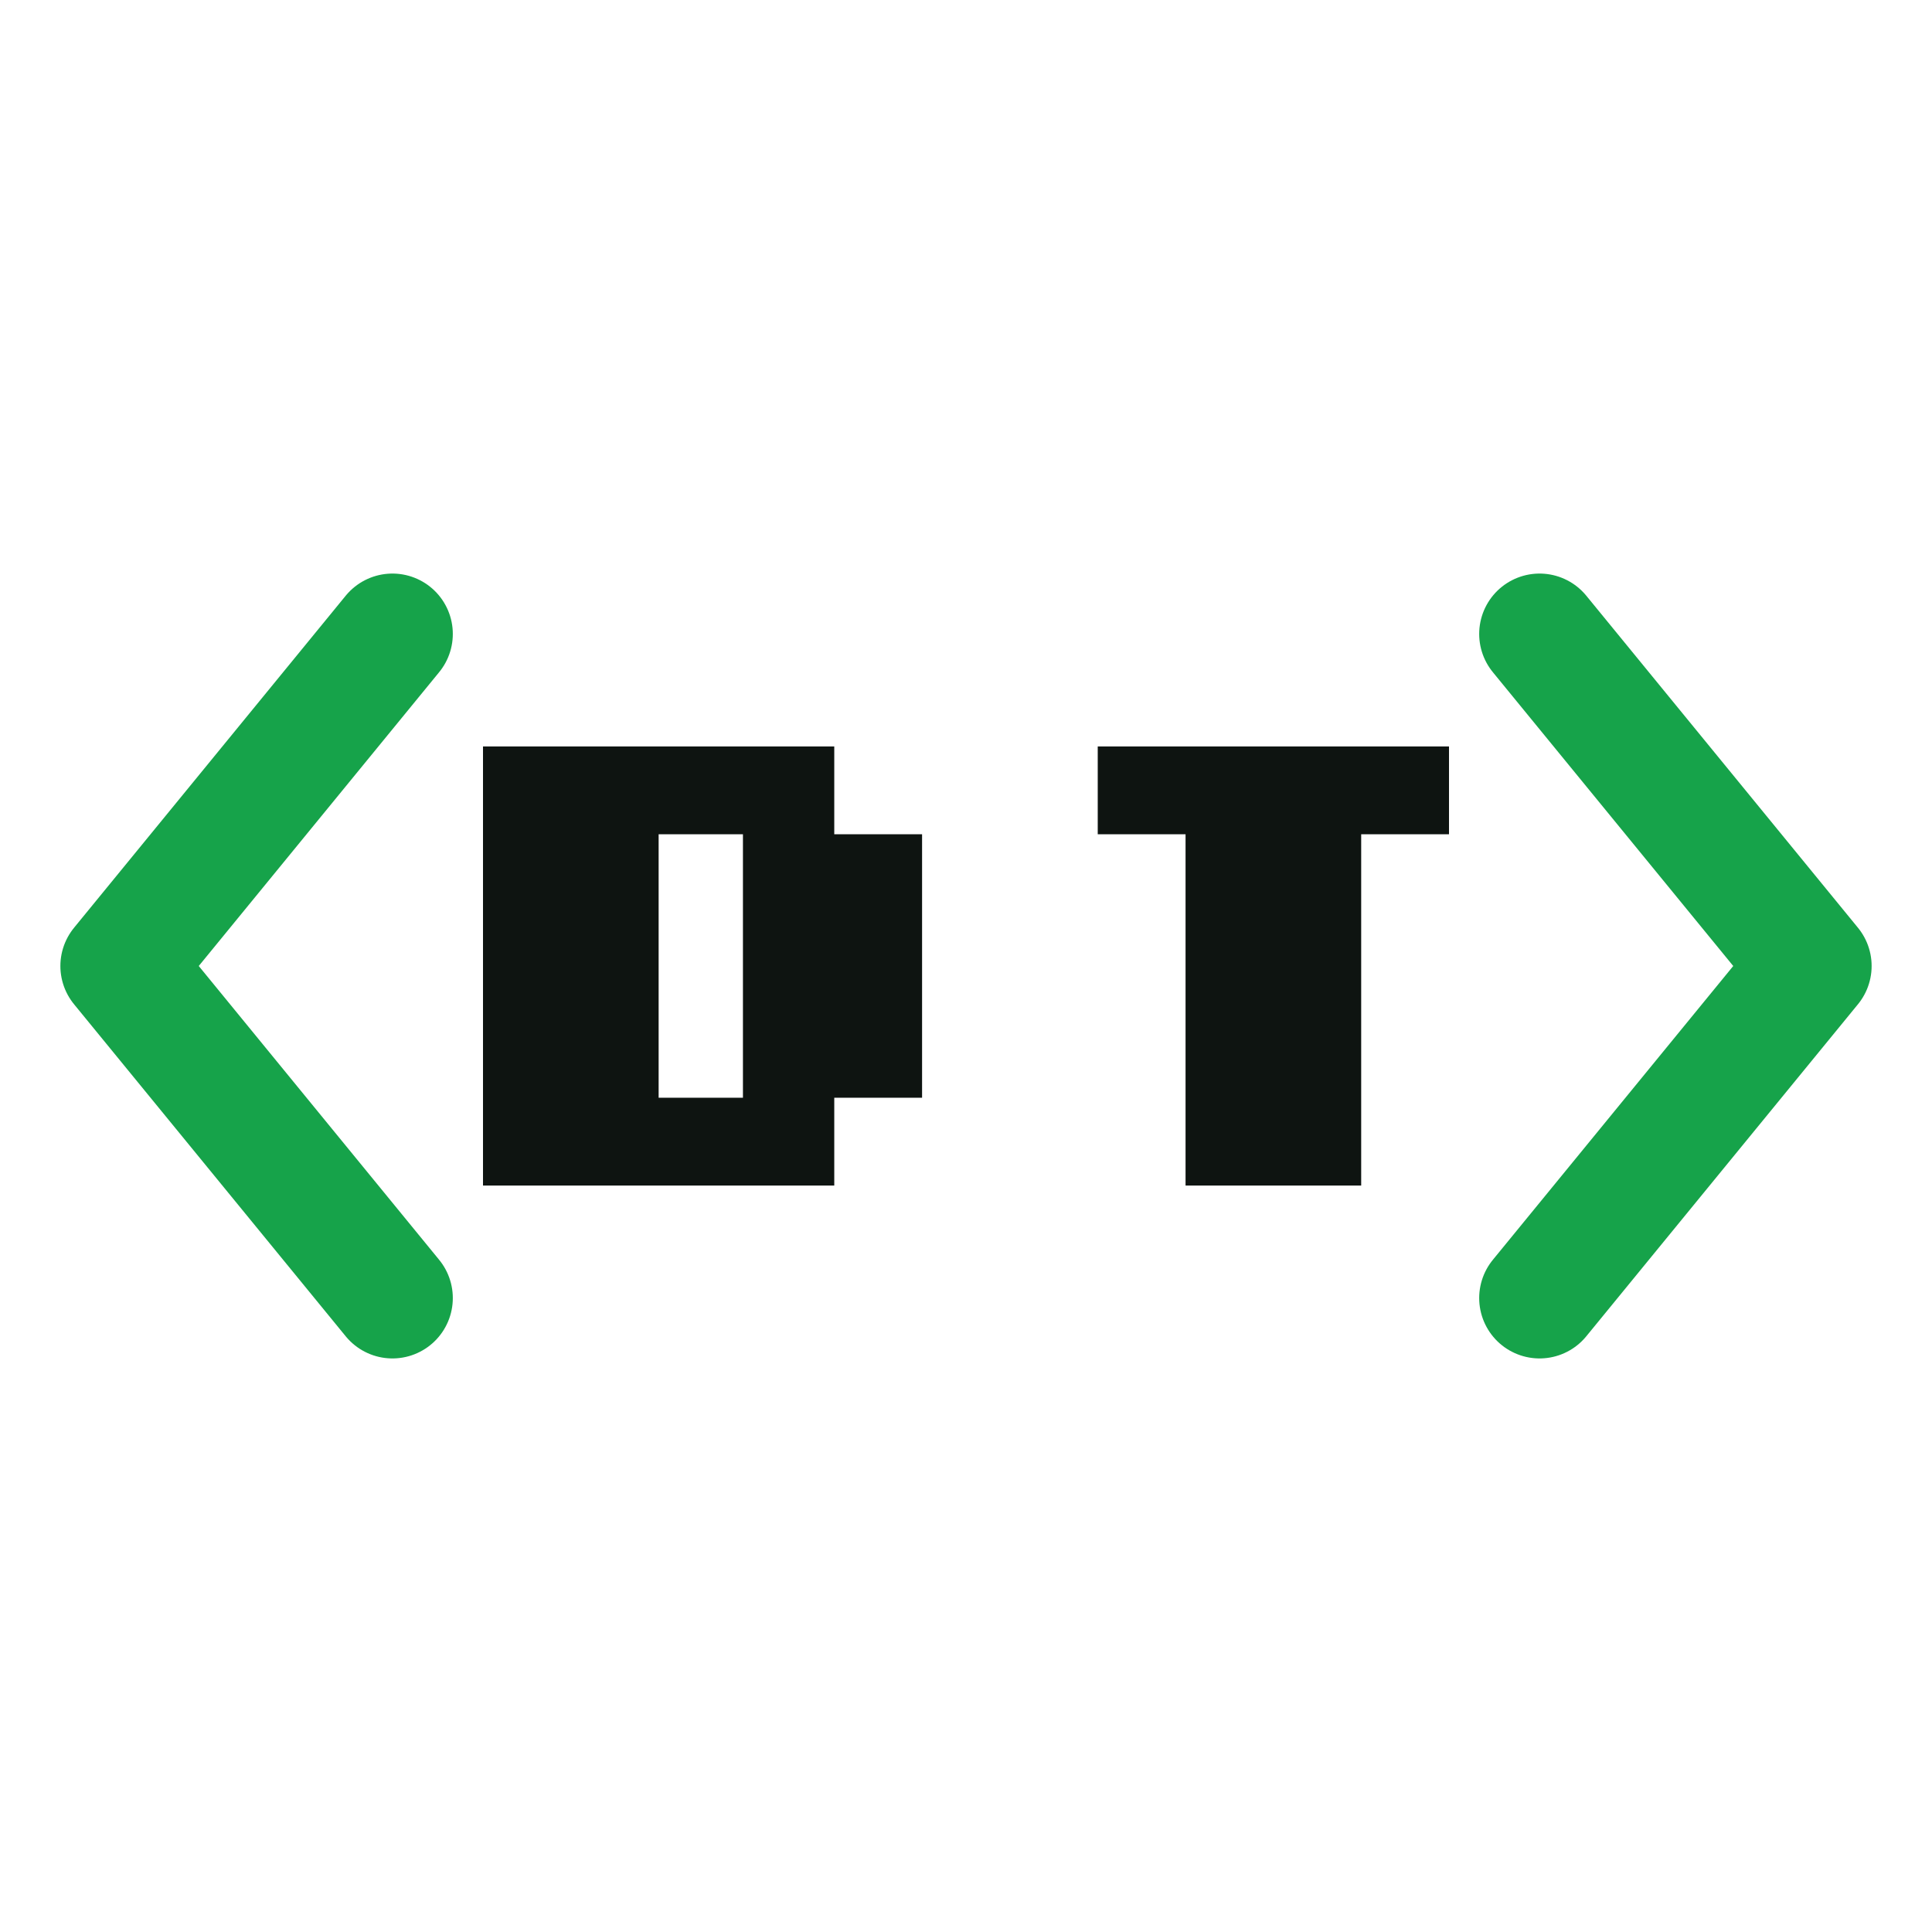
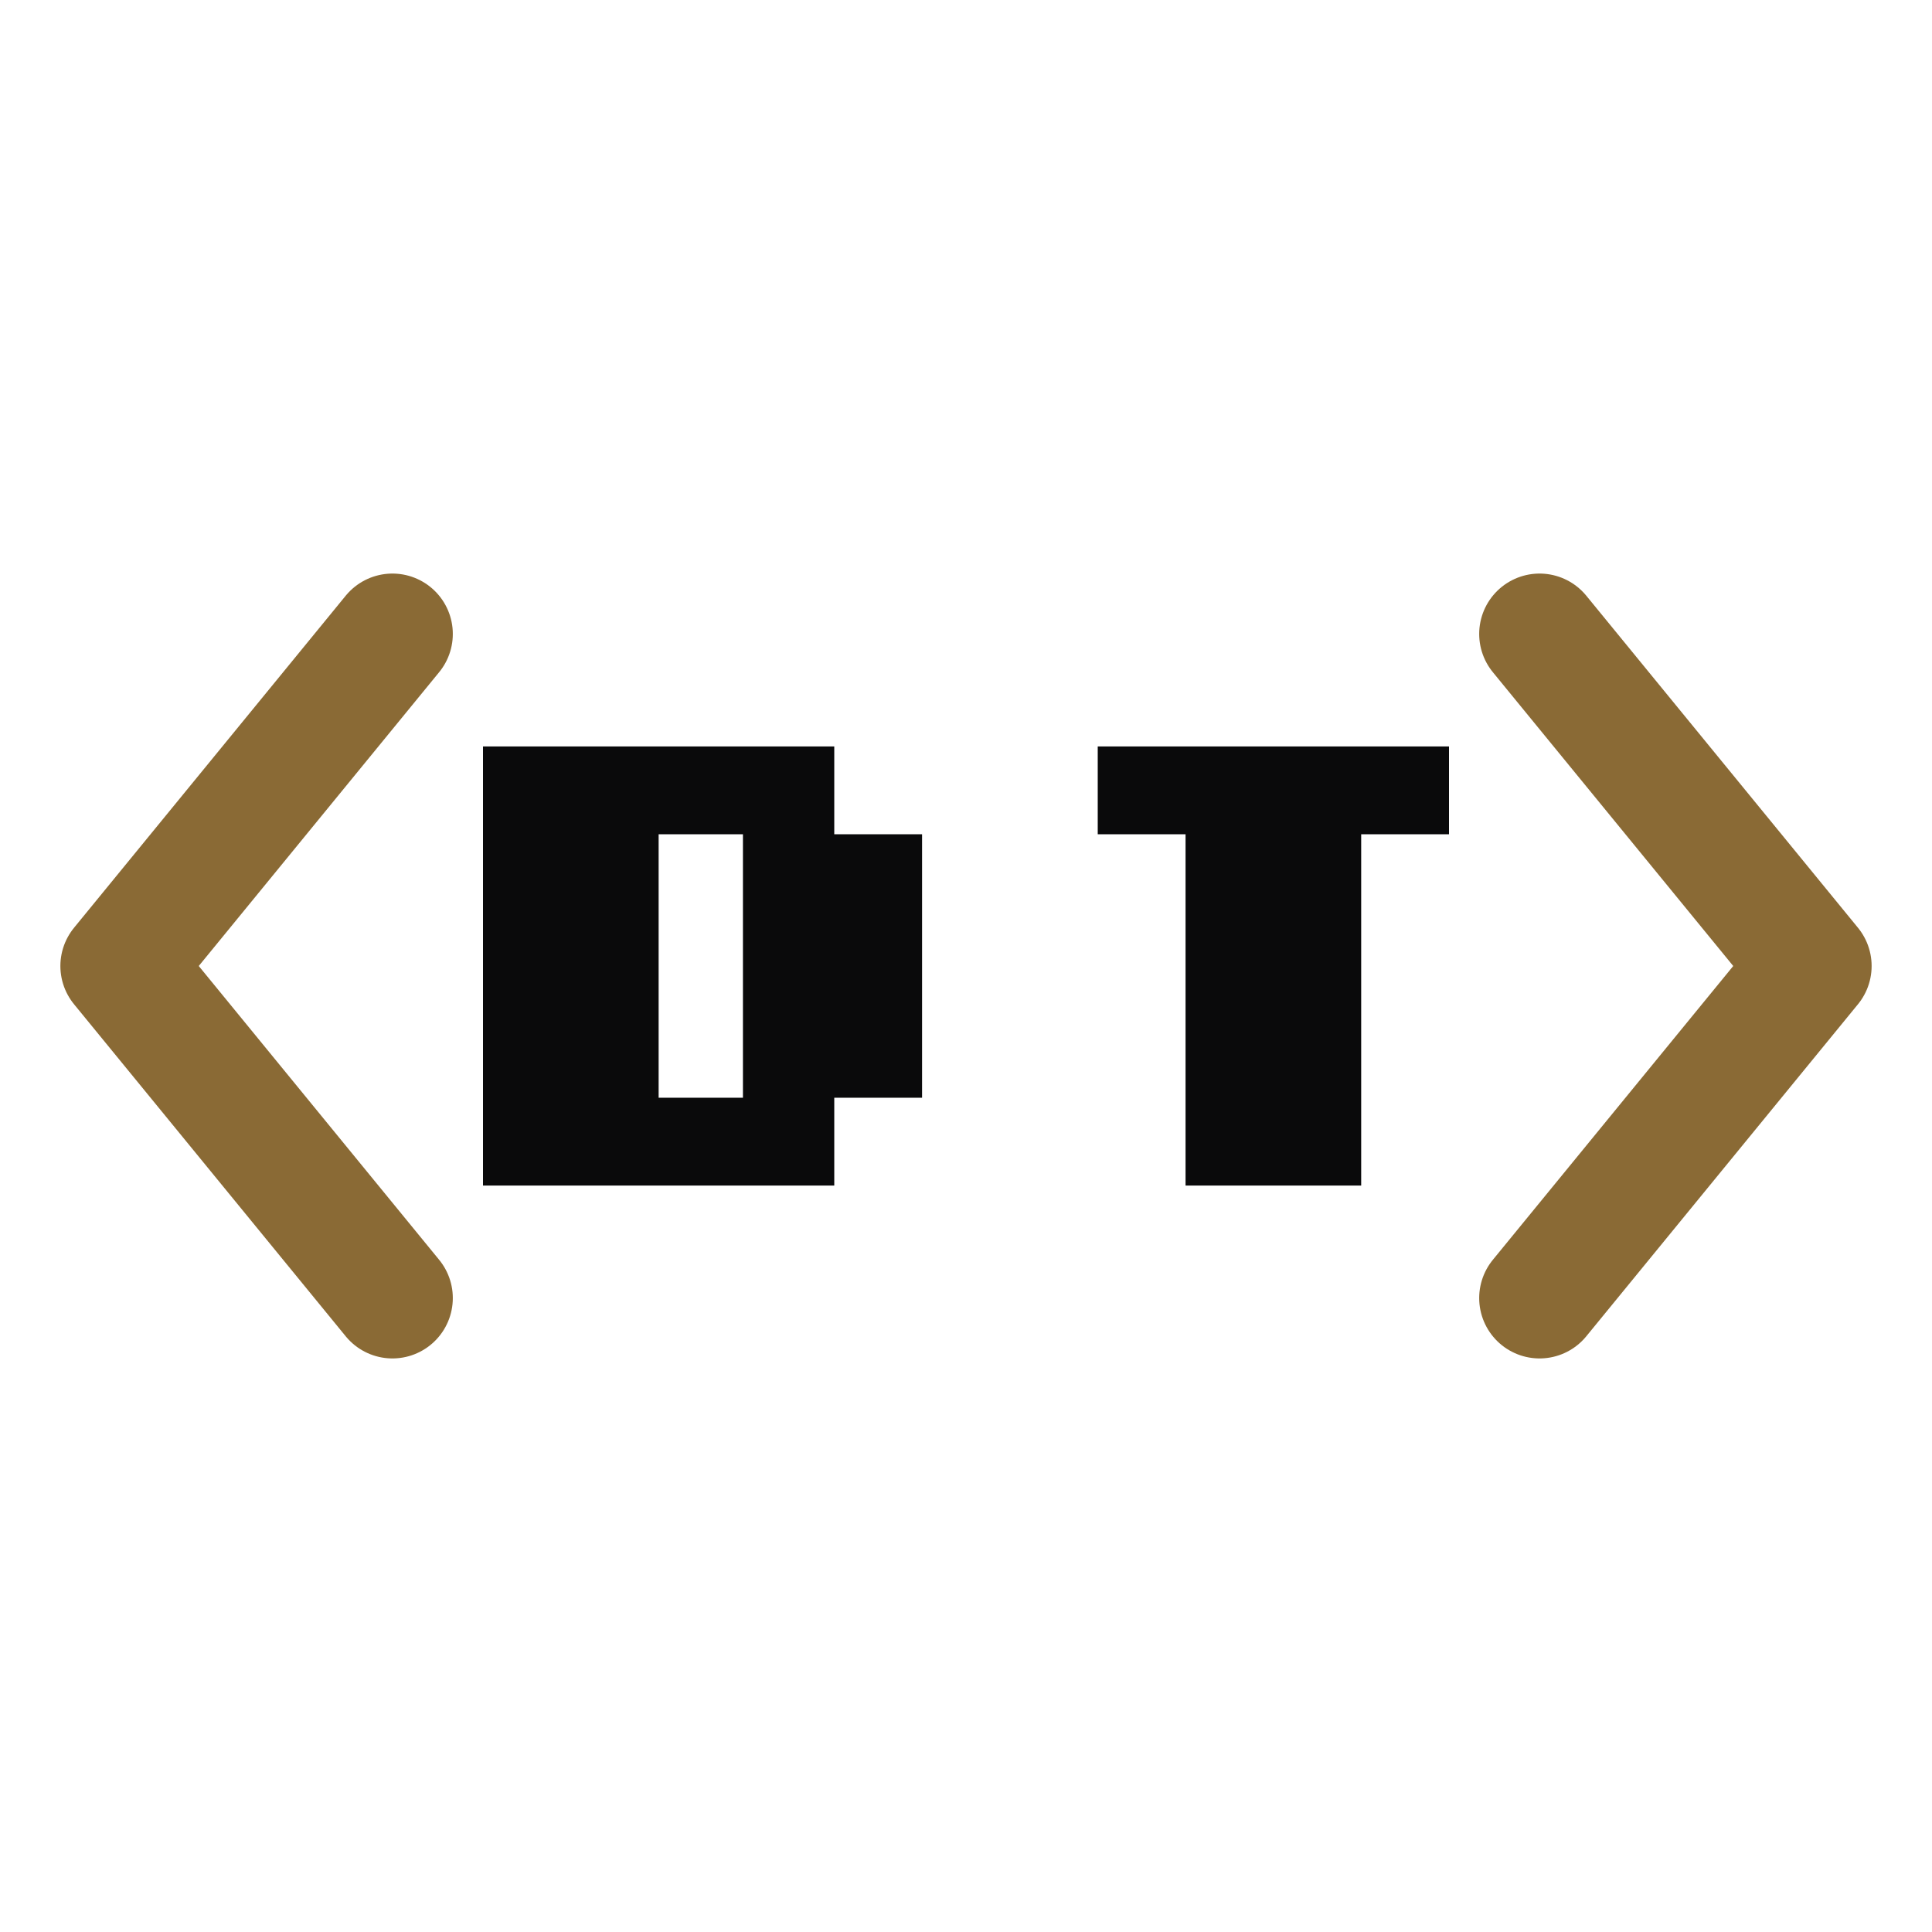
<svg xmlns="http://www.w3.org/2000/svg" viewBox="0 0 64 64">
-   <path d="M13 21L4 32L13 43M51 21L60 32L51 43" fill="none" stroke="#16A34A" stroke-width="4" stroke-linecap="round" stroke-linejoin="round" />
-   <path d="M16 39.273V24.727H27.636V27.636H30.545V36.364H27.636V39.273ZM21.818 36.364H24.611V27.636H21.818ZM39.273 39.273V27.636H36.364V24.727H48.0V27.636H45.091V39.273Z" fill="#0E1411" />
+   <path d="M13 21L4 32L13 43M51 21L60 32L51 43" fill="none" stroke="#8A6A35" stroke-width="4" stroke-linecap="round" stroke-linejoin="round" />
+   <path d="M16 39.273V24.727H27.636V27.636H30.545V36.364H27.636V39.273ZM21.818 36.364H24.611V27.636H21.818ZM39.273 39.273V27.636H36.364V24.727H48.0V27.636H45.091V39.273Z" fill="#0A0A0B" />
</svg>
